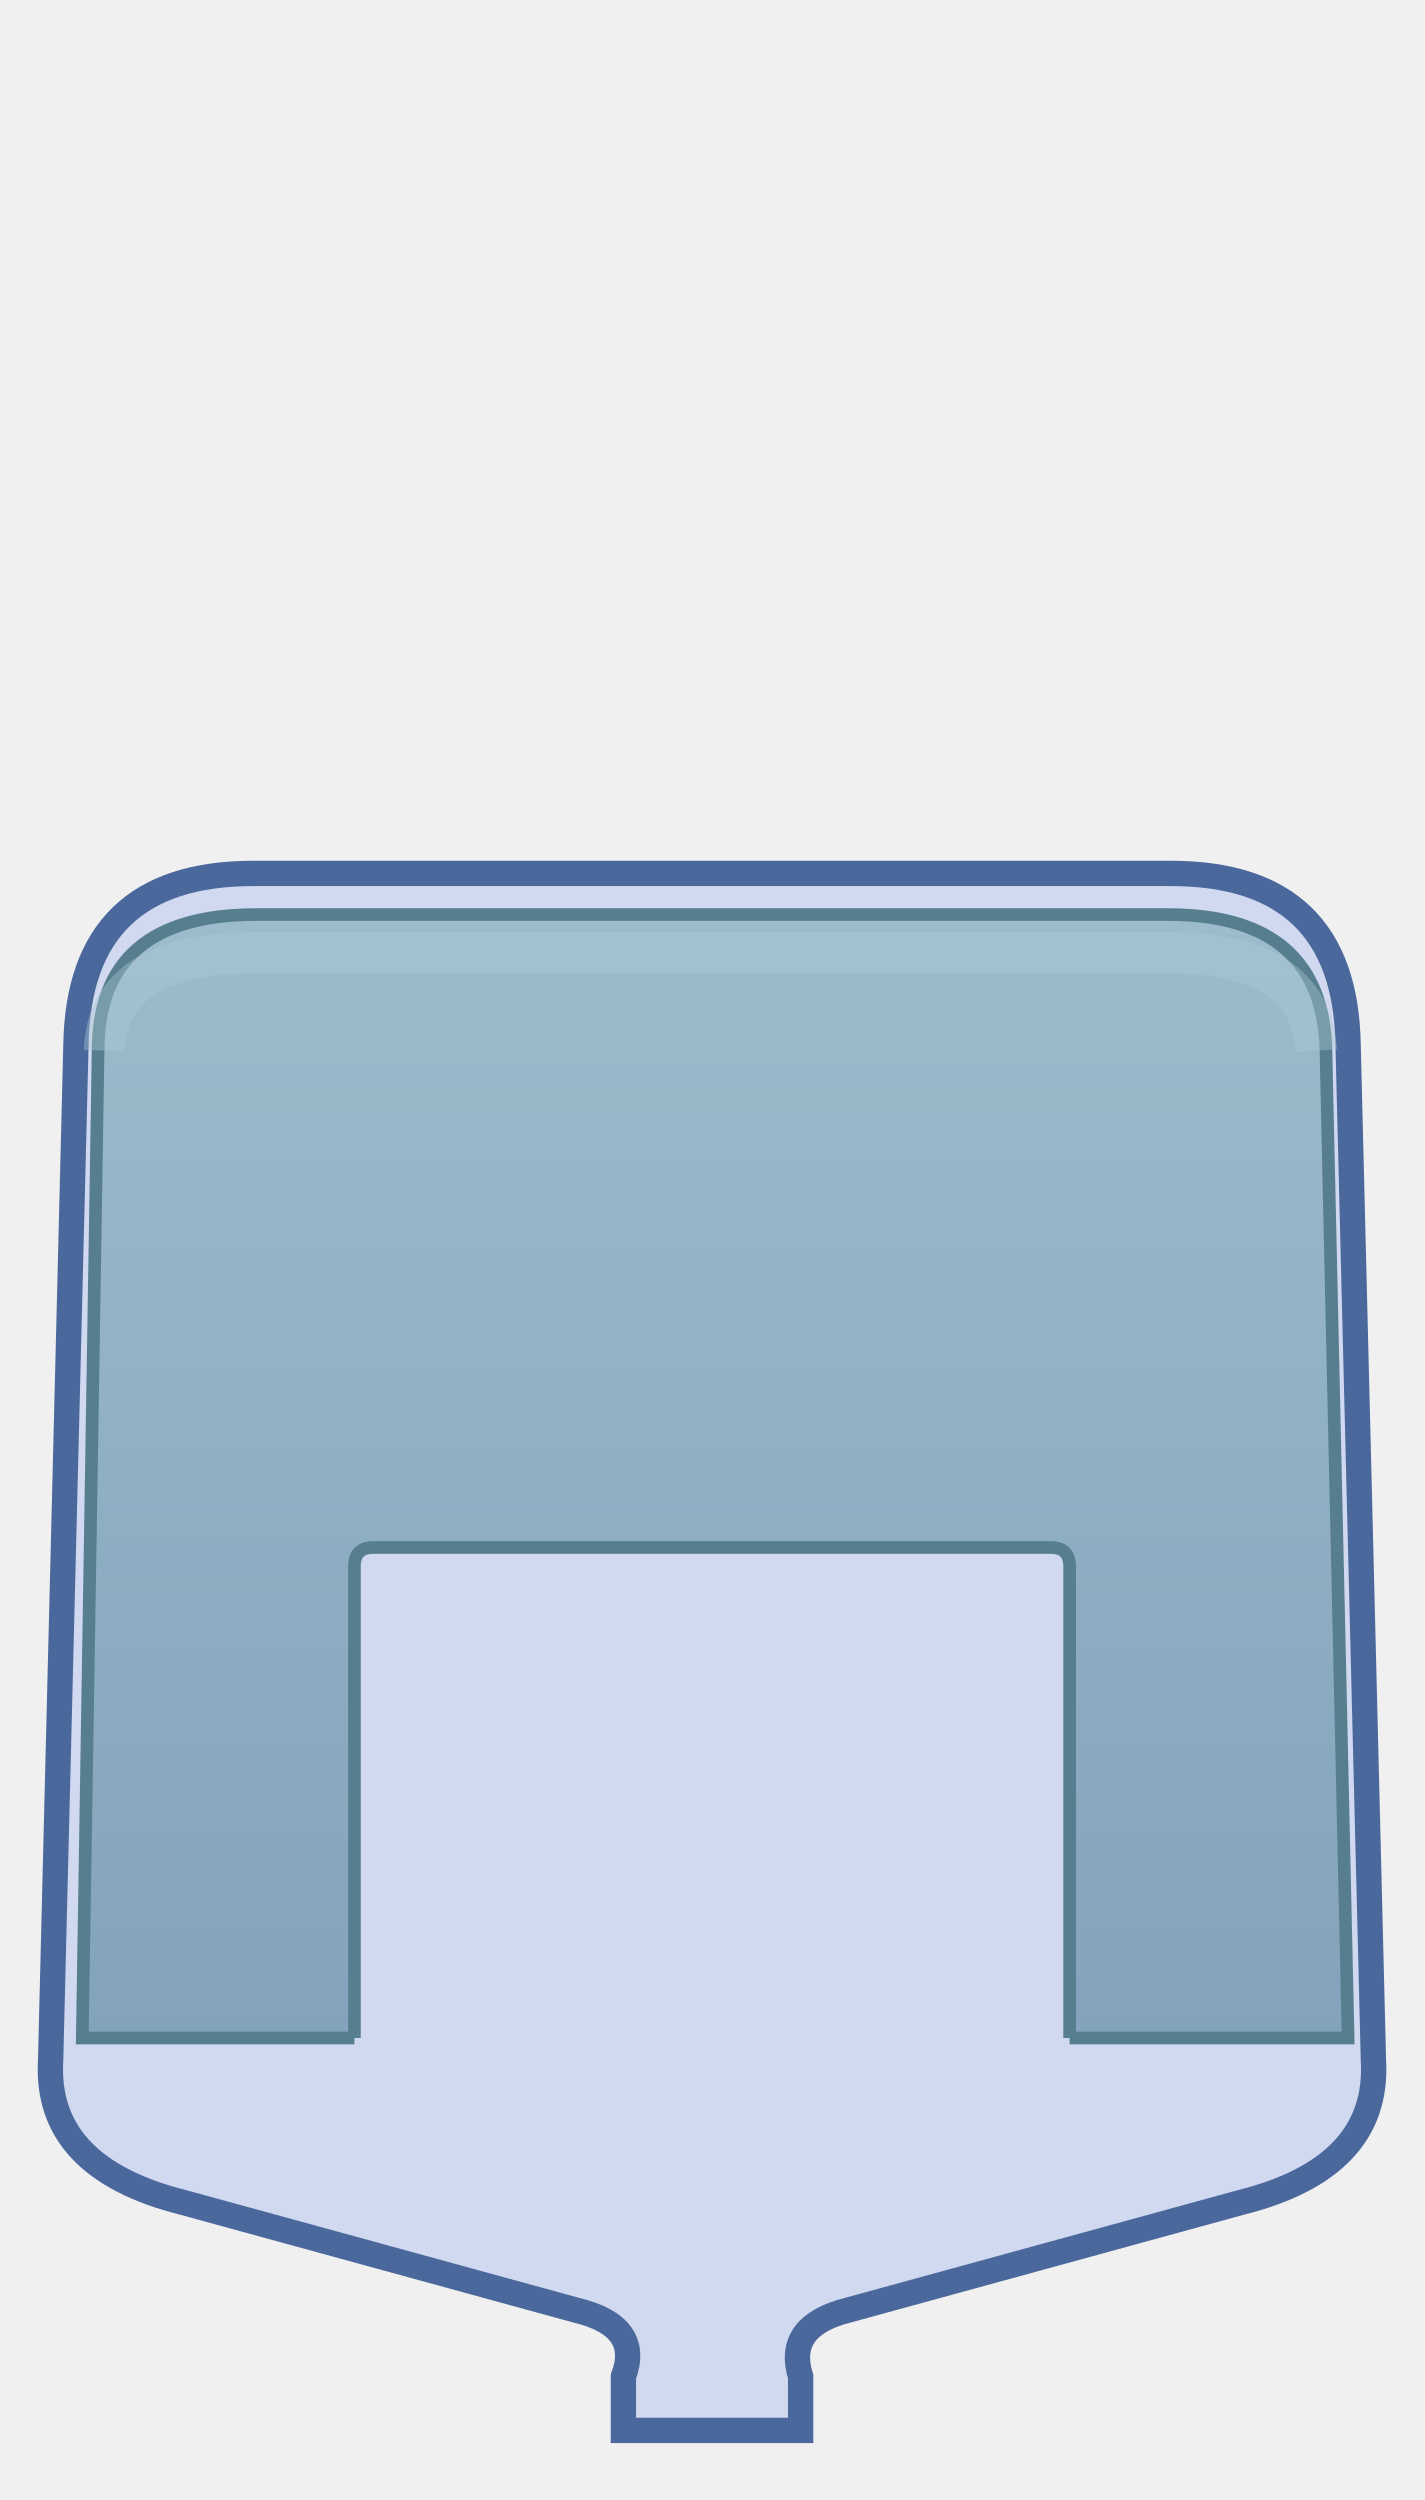
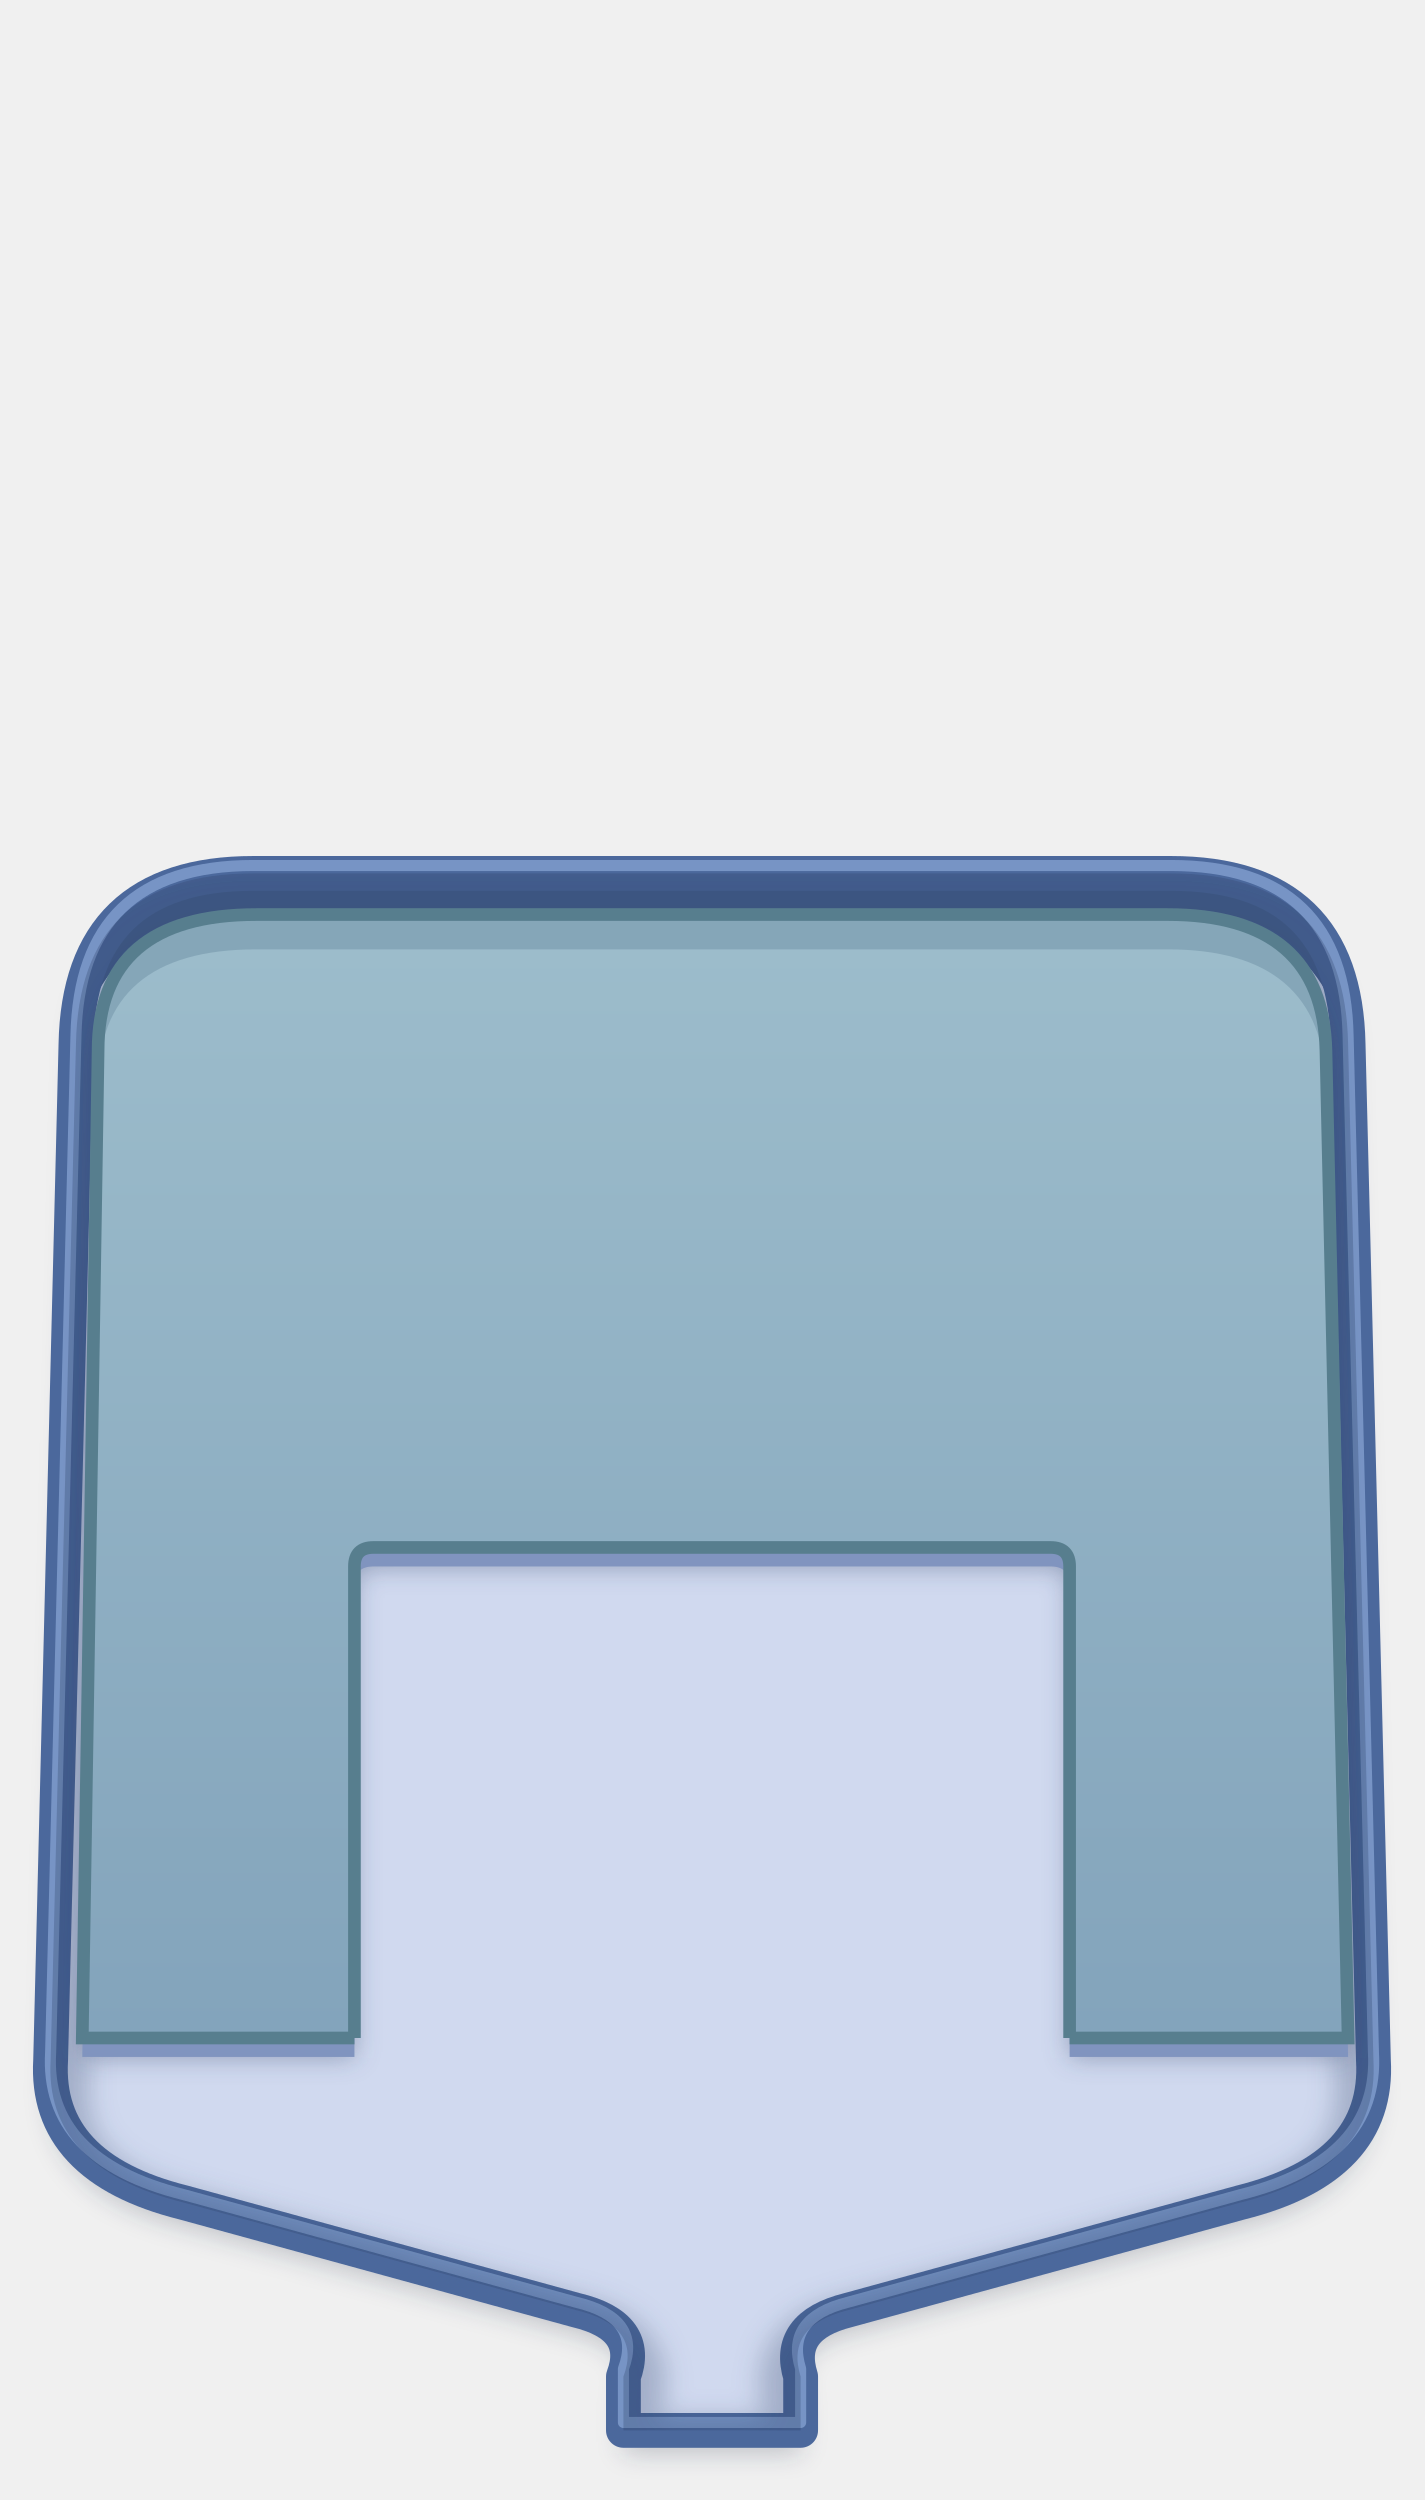
<svg xmlns="http://www.w3.org/2000/svg" width="450" height="790" viewBox="0 0 450 790">
  <defs>
    <linearGradient id="g" x2="0" y2="1">
      <stop stop-color="#9cbccb" />
      <stop offset="1" stop-color="#82a3bb" />
    </linearGradient>
    <mask id="p">
      <rect width="450" height="790" fill="white" />
      <path d="M118,653 Q112,653 112,647 L112,495 Q112,489 118,489 L332,489 Q338,489 338,495 L338,647 Q338,653 332,653 Z" fill="black" />
    </mask>
    <clipPath id="c">
      <path d="M26 644 L31 332 Q31 289 81 289 H369 Q418 289 419 332 L426 644 Z" />
    </clipPath>
+     <filter id="soft" x="-20%" y="-20%" width="140%" height="140%">
+       <feGaussianBlur stdDeviation="4" />
+     </filter>
+     <filter id="softer" x="-20%" y="-20%" width="140%" height="140%">
+       <feGaussianBlur stdDeviation="2.2" />
+     </filter>
  </defs>
-   <path d="M80 276 H370 Q425 276 426 330 L434 651 Q436 685 392 696 L268 730 Q248 735 253 751 L253 768 H197 V751 Q203 735 182 730 L58 696 Q14 685 16 651 L24 330 Q25 276 80 276 Z" fill="#d0d9ef" stroke="#4b689c" stroke-width="8" />
-   <path d="M26 644 L31 332 Q31 289 81 289 H369 Q418 289 419 332 L426 644 Z" fill="url(#g)" mask="url(#p)" />
+   <path d="M80 276 H370 Q425 276 426 330 L434 651 Q436 685 392 696 L268 730 Q248 735 253 751 L253 768 H197 V751 Q203 735 182 730 L58 696 Q14 685 16 651 L24 330 Q25 276 80 276 Z" transform="translate(0,7)" fill="#16213d" opacity=".24" filter="url(#soft)" />
+   <clipPath id="wallface">
+     <path d="M80 276 H370 Q425 276 426 330 L434 651 Q436 685 392 696 L268 730 Q248 735 253 751 L253 768 H197 V751 Q203 735 182 730 L58 696 Q14 685 16 651 L24 330 Q25 276 80 276 Z" />
+   </clipPath>
+   <g>
+     <path d="M80 276 H370 Q425 276 426 330 L434 651 Q436 685 392 696 L268 730 Q248 735 253 751 L253 768 H197 V751 Q203 735 182 730 L58 696 Q14 685 16 651 L24 330 Q25 276 80 276 Z" fill="#45608f" />
+     <g clip-path="url(#wallface)">
+       <path d="M80 276 H370 Q425 276 426 330 L434 651 Q436 685 392 696 L268 730 Q248 735 253 751 L253 768 H197 V751 Q203 735 182 730 L58 696 Q14 685 16 651 L24 330 Q25 276 80 276 Z" transform="translate(0,14)" fill="#d0d9ef" />
+     </g>
+   </g>
+   <path d="M80 276 H370 Q425 276 426 330 L434 651 Q436 685 392 696 L268 730 Q248 735 253 751 L253 768 H197 V751 Q203 735 182 730 L58 696 Q14 685 16 651 L24 330 Q25 276 80 276 Z" fill="none" stroke="#4b689c" stroke-width="11" stroke-linejoin="round" stroke-linecap="round" />
+   <path d="M80 276 H370 Q425 276 426 330 L434 651 Q436 685 392 696 L268 730 Q248 735 253 751 L253 768 H197 V751 Q203 735 182 730 L58 696 Q14 685 16 651 L24 330 Q25 276 80 276 Z" fill="none" stroke="#7f9ccc" stroke-width="3.5" stroke-linejoin="round" stroke-linecap="round" transform="translate(0,-2.5)" opacity=".85" />
+   <clipPath id="floor">
+     <path d="M80 276 H370 Q425 276 426 330 L434 651 Q436 685 392 696 L268 730 Q248 735 253 751 L253 768 H197 V751 Q203 735 182 730 L58 696 Q14 685 16 651 L24 330 Q25 276 80 276 Z" />
+   </clipPath>
+   <g clip-path="url(#floor)">
+     <path d="M80 276 H370 Q425 276 426 330 L434 651 Q436 685 392 696 L268 730 Q248 735 253 751 L253 768 H197 V751 Q203 735 182 730 L58 696 Q14 685 16 651 L24 330 Q25 276 80 276 Z" fill="none" stroke="#22345a" stroke-width="24" opacity="0.26" transform="translate(0,8)" filter="url(#soft)" />
+   </g>
+   <g transform="translate(0,6)" opacity="0.38" filter="url(#soft)">
+     <path d="M26 644 L31 332 Q31 289 81 289 H369 Q418 289 419 332 L426 644 Z" fill="#22345a" mask="url(#p)" />
+   </g>
+   <path d="M26 644 L31 332 Q31 289 81 289 H369 Q418 289 419 332 L426 644 Z" transform="translate(0,6)" fill="#8094bf" mask="url(#p)" />
+   <clipPath id="glassface">
+     <path d="M26 644 L31 332 Q31 289 81 289 H369 Q418 289 419 332 L426 644 Z" />
+   </clipPath>
+   <g mask="url(#p)">
+     <path d="M26 644 L31 332 Q31 289 81 289 H369 Q418 289 419 332 L426 644 Z" fill="#85a6b8" />
+     <g clip-path="url(#glassface)">
+       <path d="M26 644 L31 332 Q31 289 81 289 H369 Q418 289 419 332 L426 644 Z" transform="translate(0,11)" fill="url(#g)" />
+     </g>
+   </g>
  <path d="M118,653 Q112,653 112,647 L112,495 Q112,489 118,489 L332,489 Q338,489 338,495 L338,647 Q338,653 332,653 Z" fill="none" stroke="#577e8e" stroke-width="4" clip-path="url(#c)" />
  <path d="M26 644 L31 332 Q31 289 81 289 H369 Q418 289 419 332 L426 644 Z" fill="none" stroke="#577e8e" stroke-width="4" mask="url(#p)" />
-   <path d="M33 332 Q34 301 81 301 H369 Q414 301 416 332" fill="none" stroke="#acc8d1" stroke-width="13" opacity=".4" />
</svg>
